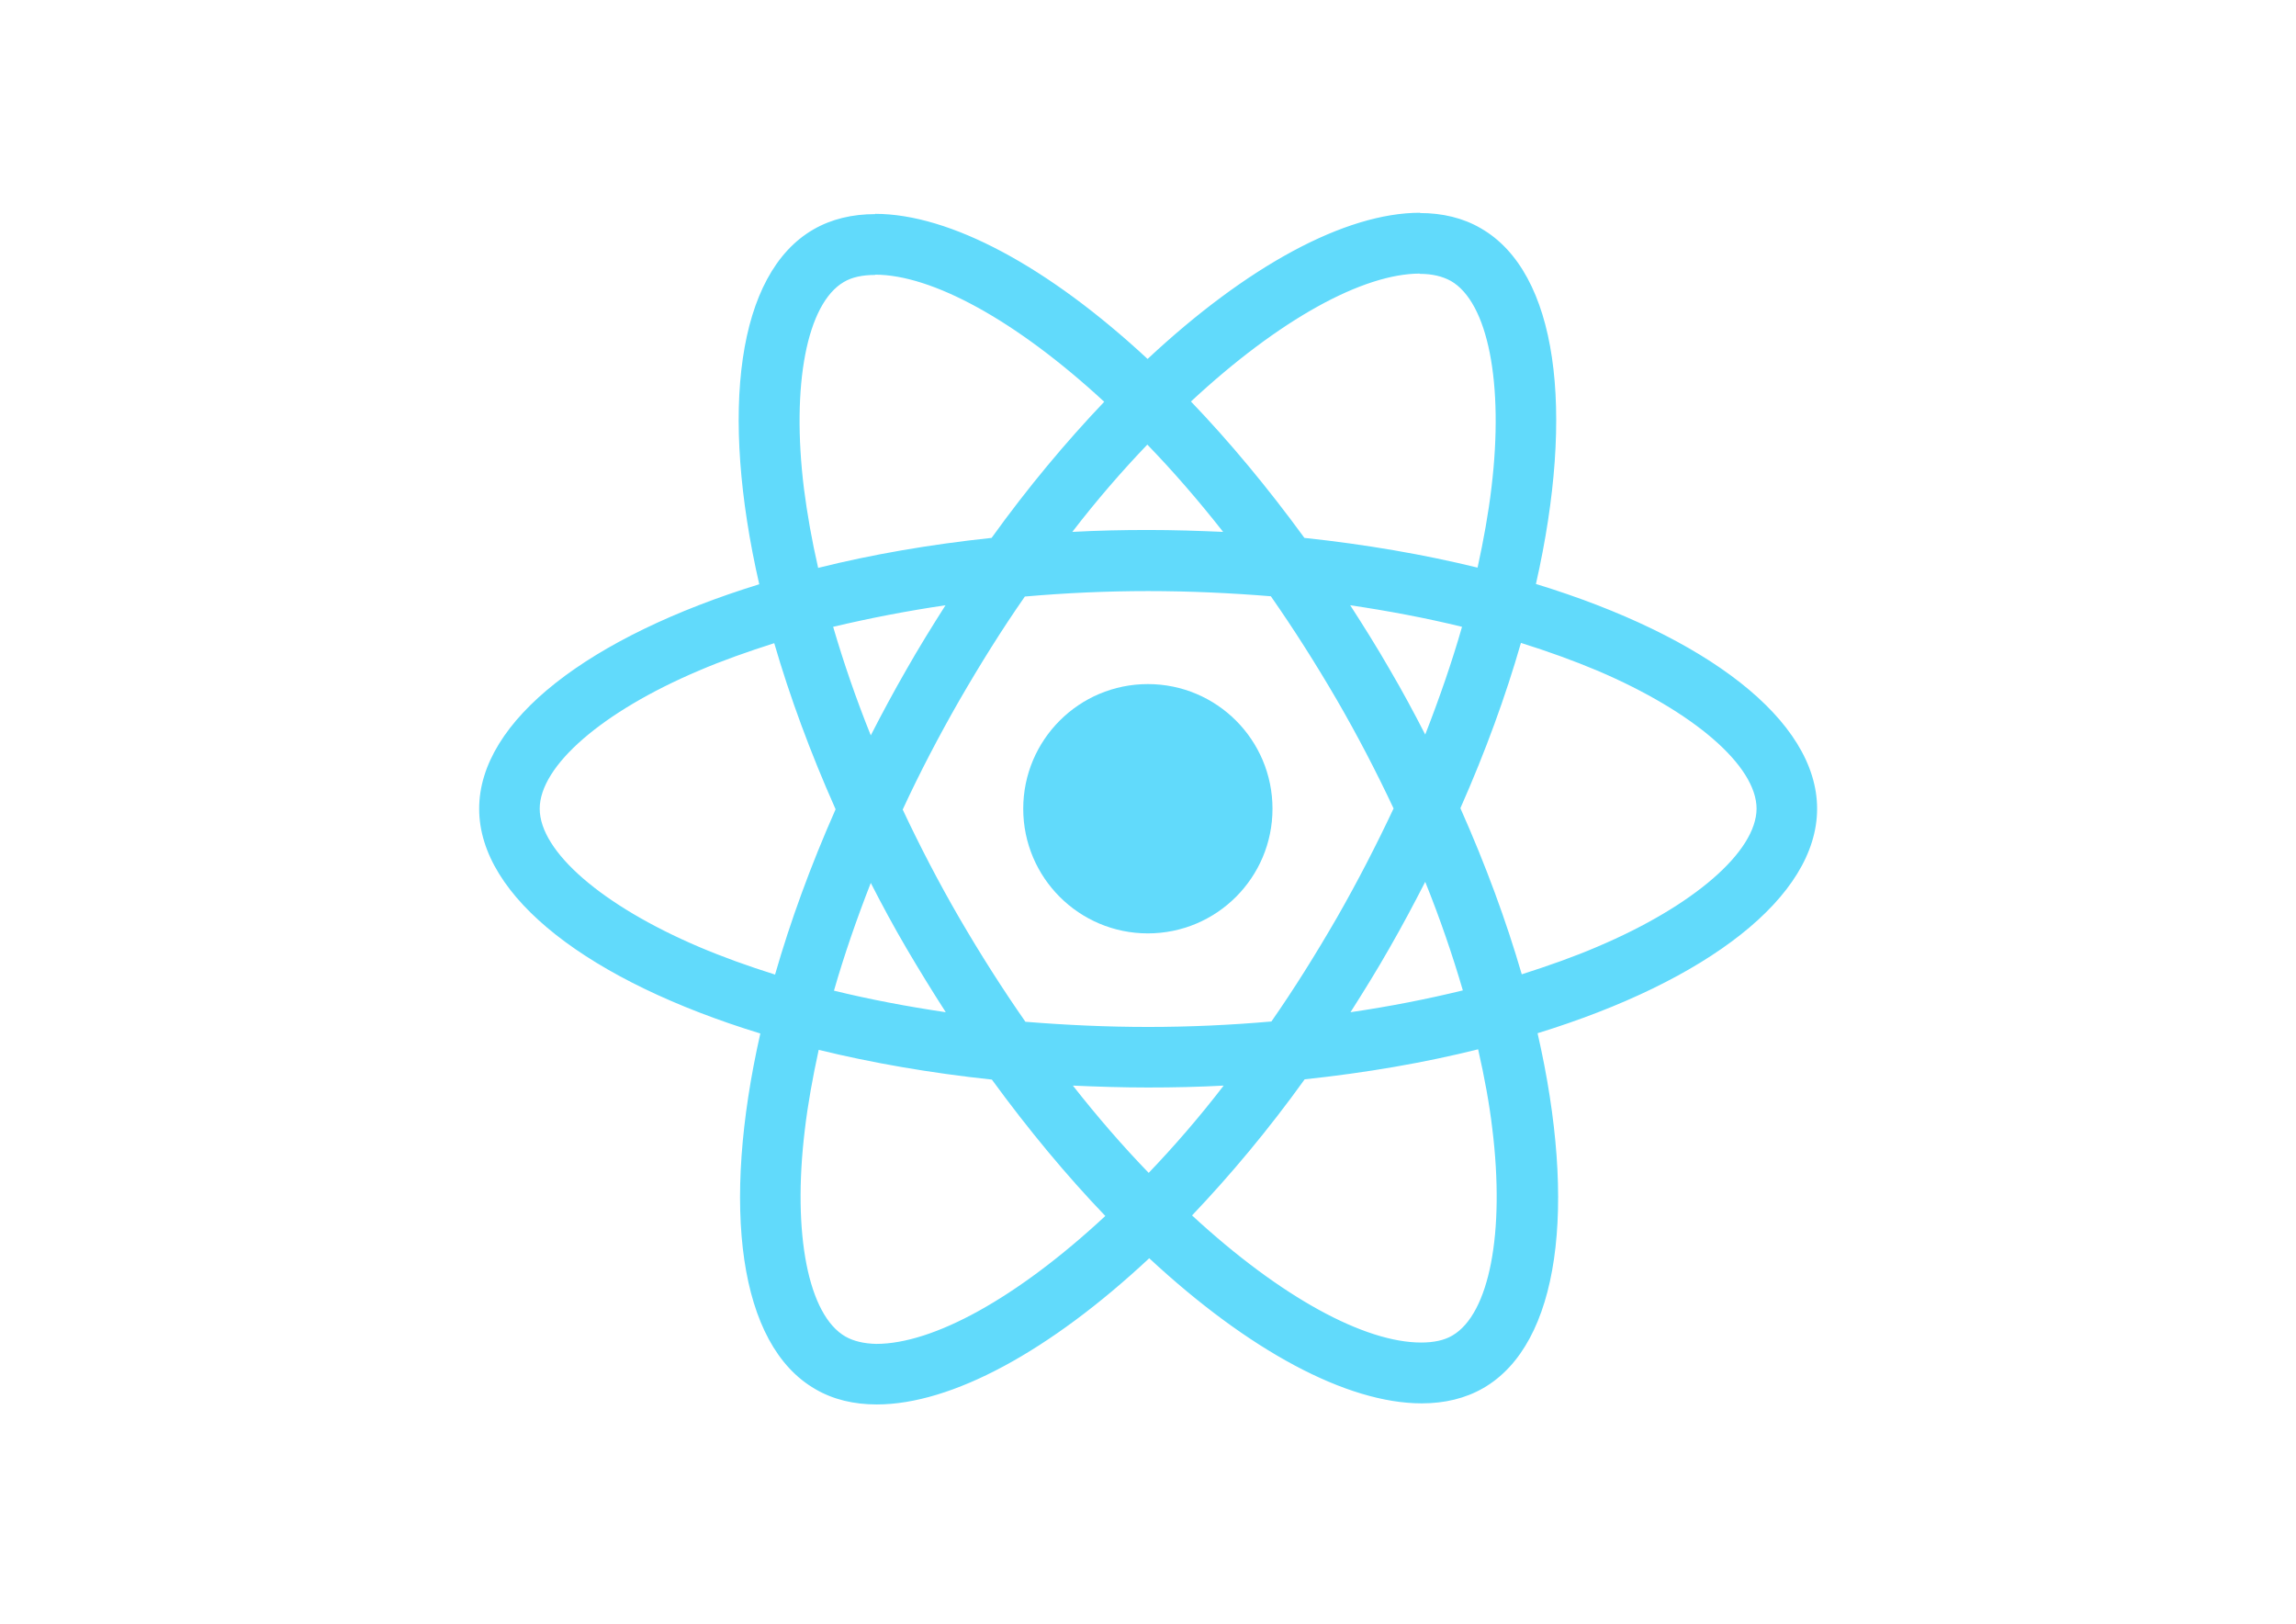
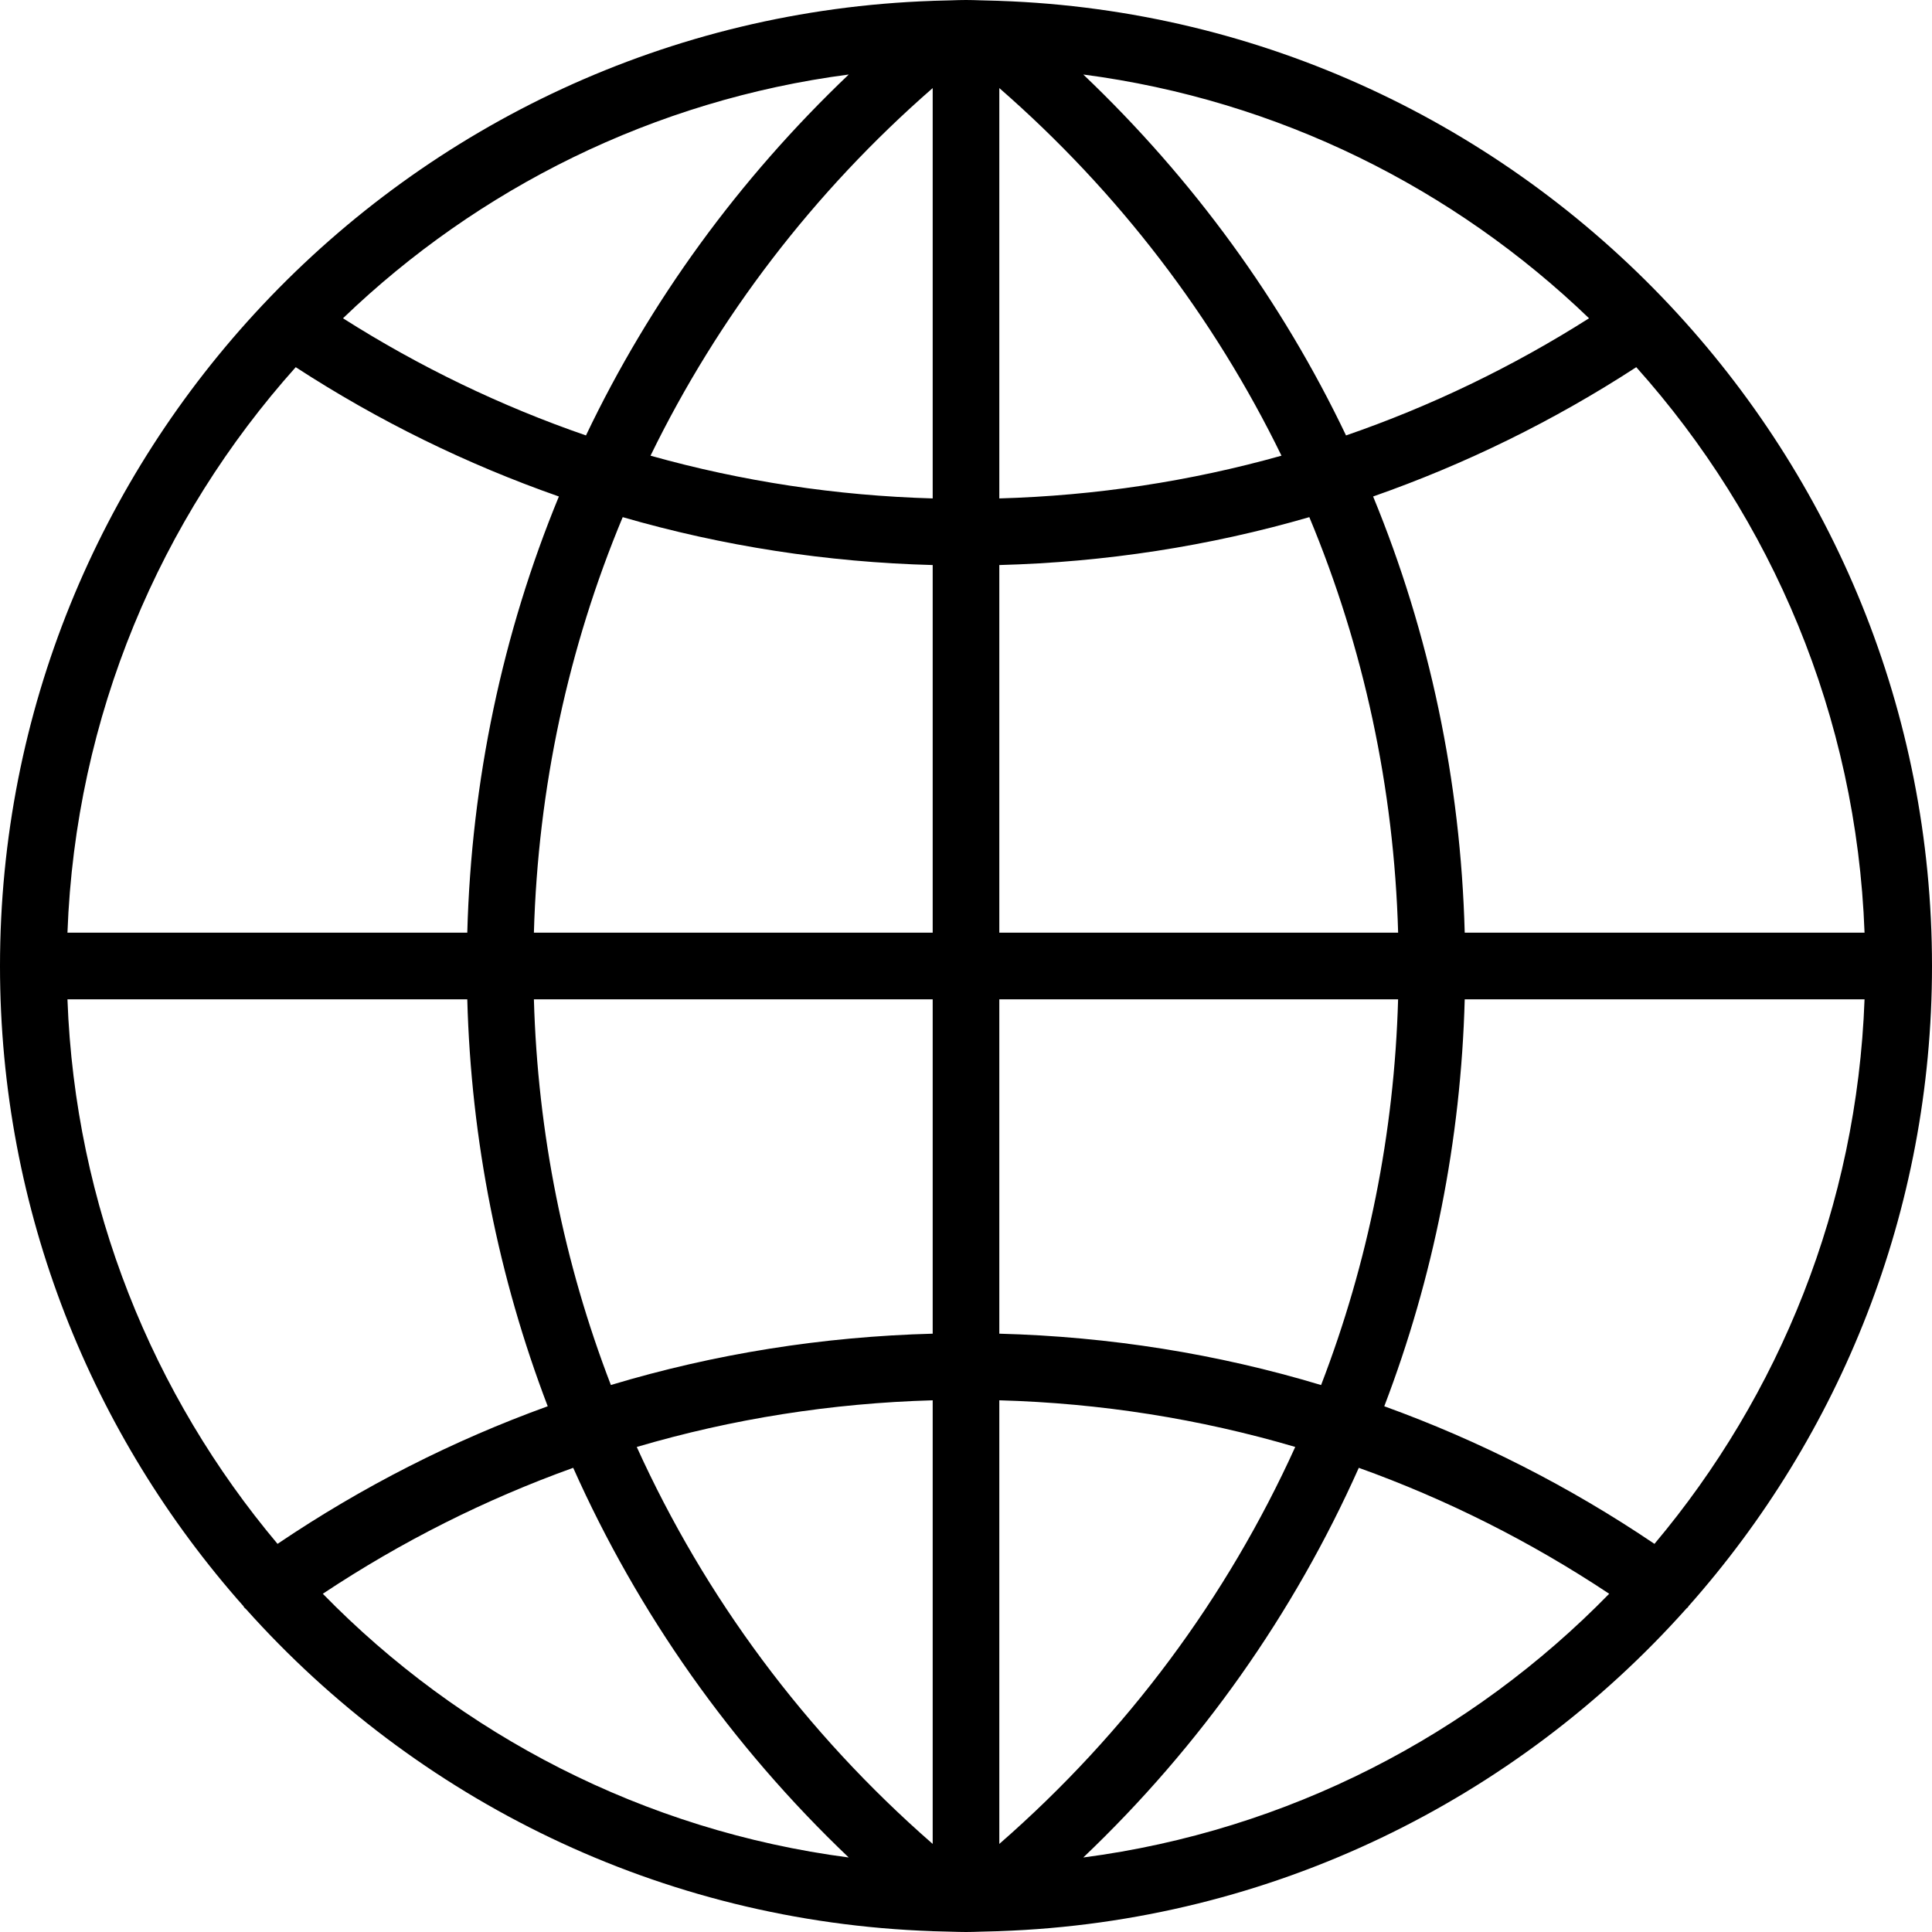
- <svg xmlns="http://www.w3.org/2000/svg" viewBox="0 0 841.9 595.3">
-   <g fill="#61DAFB">
-     <path d="M666.3 296.5c0-32.5-40.7-63.3-103.1-82.4 14.4-63.6 8-114.2-20.2-130.4-6.5-3.8-14.1-5.6-22.4-5.6v22.3c4.6 0 8.3.9 11.4 2.6 13.6 7.8 19.5 37.5 14.9 75.7-1.1 9.4-2.9 19.3-5.1 29.4-19.6-4.8-41-8.5-63.5-10.9-13.5-18.5-27.5-35.3-41.6-50 32.6-30.3 63.2-46.9 84-46.9V78c-27.5 0-63.5 19.6-99.9 53.6-36.4-33.8-72.4-53.2-99.9-53.2v22.3c20.7 0 51.4 16.5 84 46.6-14 14.7-28 31.4-41.3 49.9-22.6 2.4-44 6.1-63.6 11-2.3-10-4-19.7-5.2-29-4.7-38.2 1.1-67.9 14.6-75.8 3-1.8 6.9-2.6 11.5-2.6V78.5c-8.4 0-16 1.8-22.6 5.6-28.1 16.2-34.4 66.7-19.9 130.1-62.2 19.2-102.7 49.9-102.7 82.3 0 32.5 40.7 63.3 103.1 82.4-14.4 63.6-8 114.2 20.2 130.4 6.5 3.8 14.1 5.6 22.5 5.6 27.5 0 63.5-19.6 99.9-53.6 36.4 33.8 72.4 53.2 99.9 53.2 8.4 0 16-1.8 22.6-5.6 28.1-16.2 34.4-66.7 19.9-130.1 62-19.1 102.5-49.9 102.5-82.3zm-130.2-66.7c-3.7 12.9-8.3 26.2-13.5 39.5-4.1-8-8.4-16-13.1-24-4.6-8-9.5-15.8-14.4-23.4 14.2 2.1 27.9 4.7 41 7.9zm-45.8 106.5c-7.8 13.5-15.8 26.3-24.1 38.2-14.9 1.3-30 2-45.2 2-15.1 0-30.2-.7-45-1.9-8.3-11.9-16.4-24.6-24.2-38-7.6-13.1-14.5-26.4-20.8-39.8 6.2-13.4 13.2-26.8 20.7-39.9 7.8-13.5 15.8-26.3 24.1-38.2 14.9-1.3 30-2 45.2-2 15.1 0 30.2.7 45 1.9 8.3 11.9 16.4 24.6 24.2 38 7.6 13.1 14.5 26.4 20.8 39.8-6.3 13.4-13.2 26.8-20.7 39.9zm32.3-13c5.4 13.4 10 26.8 13.8 39.8-13.1 3.2-26.9 5.9-41.2 8 4.9-7.7 9.8-15.6 14.4-23.7 4.6-8 8.9-16.1 13-24.1zM421.2 430c-9.3-9.6-18.6-20.3-27.8-32 9 .4 18.2.7 27.5.7 9.4 0 18.7-.2 27.8-.7-9 11.7-18.3 22.4-27.5 32zm-74.4-58.9c-14.2-2.1-27.9-4.7-41-7.9 3.7-12.9 8.3-26.2 13.5-39.5 4.1 8 8.4 16 13.1 24 4.7 8 9.5 15.8 14.4 23.4zM420.7 163c9.3 9.6 18.6 20.3 27.8 32-9-.4-18.2-.7-27.5-.7-9.4 0-18.7.2-27.8.7 9-11.7 18.3-22.4 27.5-32zm-74 58.9c-4.9 7.7-9.8 15.6-14.4 23.7-4.6 8-8.9 16-13 24-5.4-13.4-10-26.8-13.8-39.8 13.1-3.1 26.9-5.8 41.2-7.9zm-90.5 125.2c-35.4-15.1-58.3-34.9-58.3-50.6 0-15.7 22.9-35.6 58.3-50.6 8.6-3.7 18-7 27.7-10.1 5.7 19.6 13.2 40 22.5 60.9-9.2 20.8-16.6 41.1-22.2 60.6-9.9-3.1-19.3-6.5-28-10.2zM310 490c-13.6-7.8-19.5-37.5-14.9-75.7 1.1-9.4 2.9-19.3 5.1-29.4 19.6 4.8 41 8.5 63.5 10.9 13.5 18.5 27.5 35.3 41.6 50-32.6 30.3-63.2 46.9-84 46.9-4.5-.1-8.3-1-11.3-2.7zm237.2-76.2c4.7 38.2-1.1 67.9-14.6 75.8-3 1.8-6.9 2.6-11.5 2.6-20.7 0-51.4-16.5-84-46.6 14-14.7 28-31.4 41.3-49.9 22.6-2.4 44-6.1 63.6-11 2.3 10.1 4.1 19.8 5.2 29.1zm38.5-66.7c-8.6 3.7-18 7-27.7 10.1-5.7-19.6-13.2-40-22.5-60.9 9.2-20.8 16.6-41.1 22.2-60.6 9.9 3.1 19.3 6.5 28.1 10.2 35.4 15.1 58.3 34.9 58.3 50.6-.1 15.7-23 35.6-58.4 50.6zM320.8 78.4z" />
-     <circle cx="420.9" cy="296.5" r="45.7" />
-     <path d="M520.5 78.1z" />
-   </g>
+ <svg xmlns="http://www.w3.org/2000/svg" version="1.1" id="Capa_1" x="0px" y="0px" viewBox="0 0 58 58" style="enable-background:new 0 0 58 58;" xml:space="preserve">
+   <path d="M50.688,48.222C55.232,43.101,58,36.369,58,29c0-7.667-2.996-14.643-7.872-19.834c0,0,0-0.001,0-0.001  c-0.004-0.006-0.01-0.008-0.013-0.013c-5.079-5.399-12.195-8.855-20.11-9.126l-0.001-0.001L29.439,0.01C29.293,0.005,29.147,0,29,0  s-0.293,0.005-0.439,0.01l-0.563,0.015l-0.001,0.001c-7.915,0.271-15.031,3.727-20.11,9.126c-0.004,0.005-0.01,0.007-0.013,0.013  c0,0,0,0.001-0.001,0.002C2.996,14.357,0,21.333,0,29c0,7.369,2.768,14.101,7.312,19.222c0.006,0.009,0.006,0.019,0.013,0.028  c0.018,0.025,0.044,0.037,0.063,0.06c5.106,5.708,12.432,9.385,20.608,9.665l0.001,0.001l0.563,0.015C28.707,57.995,28.853,58,29,58  s0.293-0.005,0.439-0.01l0.563-0.015l0.001-0.001c8.185-0.281,15.519-3.965,20.625-9.685c0.013-0.017,0.034-0.022,0.046-0.04  C50.682,48.241,50.682,48.231,50.688,48.222z M2.025,30h12.003c0.113,4.239,0.941,8.358,2.415,12.217  c-2.844,1.029-5.563,2.409-8.111,4.131C4.585,41.891,2.253,36.21,2.025,30z M8.878,11.023c2.488,1.618,5.137,2.914,7.9,3.882  C15.086,19.012,14.15,23.44,14.028,28H2.025C2.264,21.493,4.812,15.568,8.878,11.023z M55.975,28H43.972  c-0.122-4.56-1.058-8.988-2.75-13.095c2.763-0.968,5.412-2.264,7.9-3.882C53.188,15.568,55.736,21.493,55.975,28z M28,14.963  c-2.891-0.082-5.729-0.513-8.471-1.283C21.556,9.522,24.418,5.769,28,2.644V14.963z M28,16.963V28H16.028  c0.123-4.348,1.035-8.565,2.666-12.475C21.7,16.396,24.821,16.878,28,16.963z M30,16.963c3.179-0.085,6.3-0.566,9.307-1.438  c1.631,3.91,2.543,8.127,2.666,12.475H30V16.963z M30,14.963V2.644c3.582,3.125,6.444,6.878,8.471,11.036  C35.729,14.45,32.891,14.881,30,14.963z M40.409,13.072c-1.921-4.025-4.587-7.692-7.888-10.835  c5.856,0.766,11.125,3.414,15.183,7.318C45.4,11.017,42.956,12.193,40.409,13.072z M17.591,13.072  c-2.547-0.879-4.991-2.055-7.294-3.517c4.057-3.904,9.327-6.552,15.183-7.318C22.178,5.38,19.512,9.047,17.591,13.072z M16.028,30  H28v10.038c-3.307,0.088-6.547,0.604-9.661,1.541C16.932,37.924,16.141,34.019,16.028,30z M28,42.038v13.318  c-3.834-3.345-6.84-7.409-8.884-11.917C21.983,42.594,24.961,42.124,28,42.038z M30,55.356V42.038  c3.039,0.085,6.017,0.556,8.884,1.4C36.84,47.947,33.834,52.011,30,55.356z M30,40.038V30h11.972  c-0.113,4.019-0.904,7.924-2.312,11.58C36.547,40.642,33.307,40.126,30,40.038z M43.972,30h12.003  c-0.228,6.21-2.559,11.891-6.307,16.348c-2.548-1.722-5.267-3.102-8.111-4.131C43.032,38.358,43.859,34.239,43.972,30z   M9.691,47.846c2.366-1.572,4.885-2.836,7.517-3.781c1.945,4.36,4.737,8.333,8.271,11.698C19.328,54.958,13.823,52.078,9.691,47.846  z M32.521,55.763c3.534-3.364,6.326-7.337,8.271-11.698c2.632,0.945,5.15,2.209,7.517,3.781  C44.177,52.078,38.672,54.958,32.521,55.763z" />
+   <g>
+ </g>
+   <g>
+ </g>
+   <g>
+ </g>
+   <g>
+ </g>
+   <g>
+ </g>
+   <g>
+ </g>
+   <g>
+ </g>
+   <g>
+ </g>
+   <g>
+ </g>
+   <g>
+ </g>
+   <g>
+ </g>
+   <g>
+ </g>
+   <g>
+ </g>
+   <g>
+ </g>
+   <g>
+ </g>
</svg>
